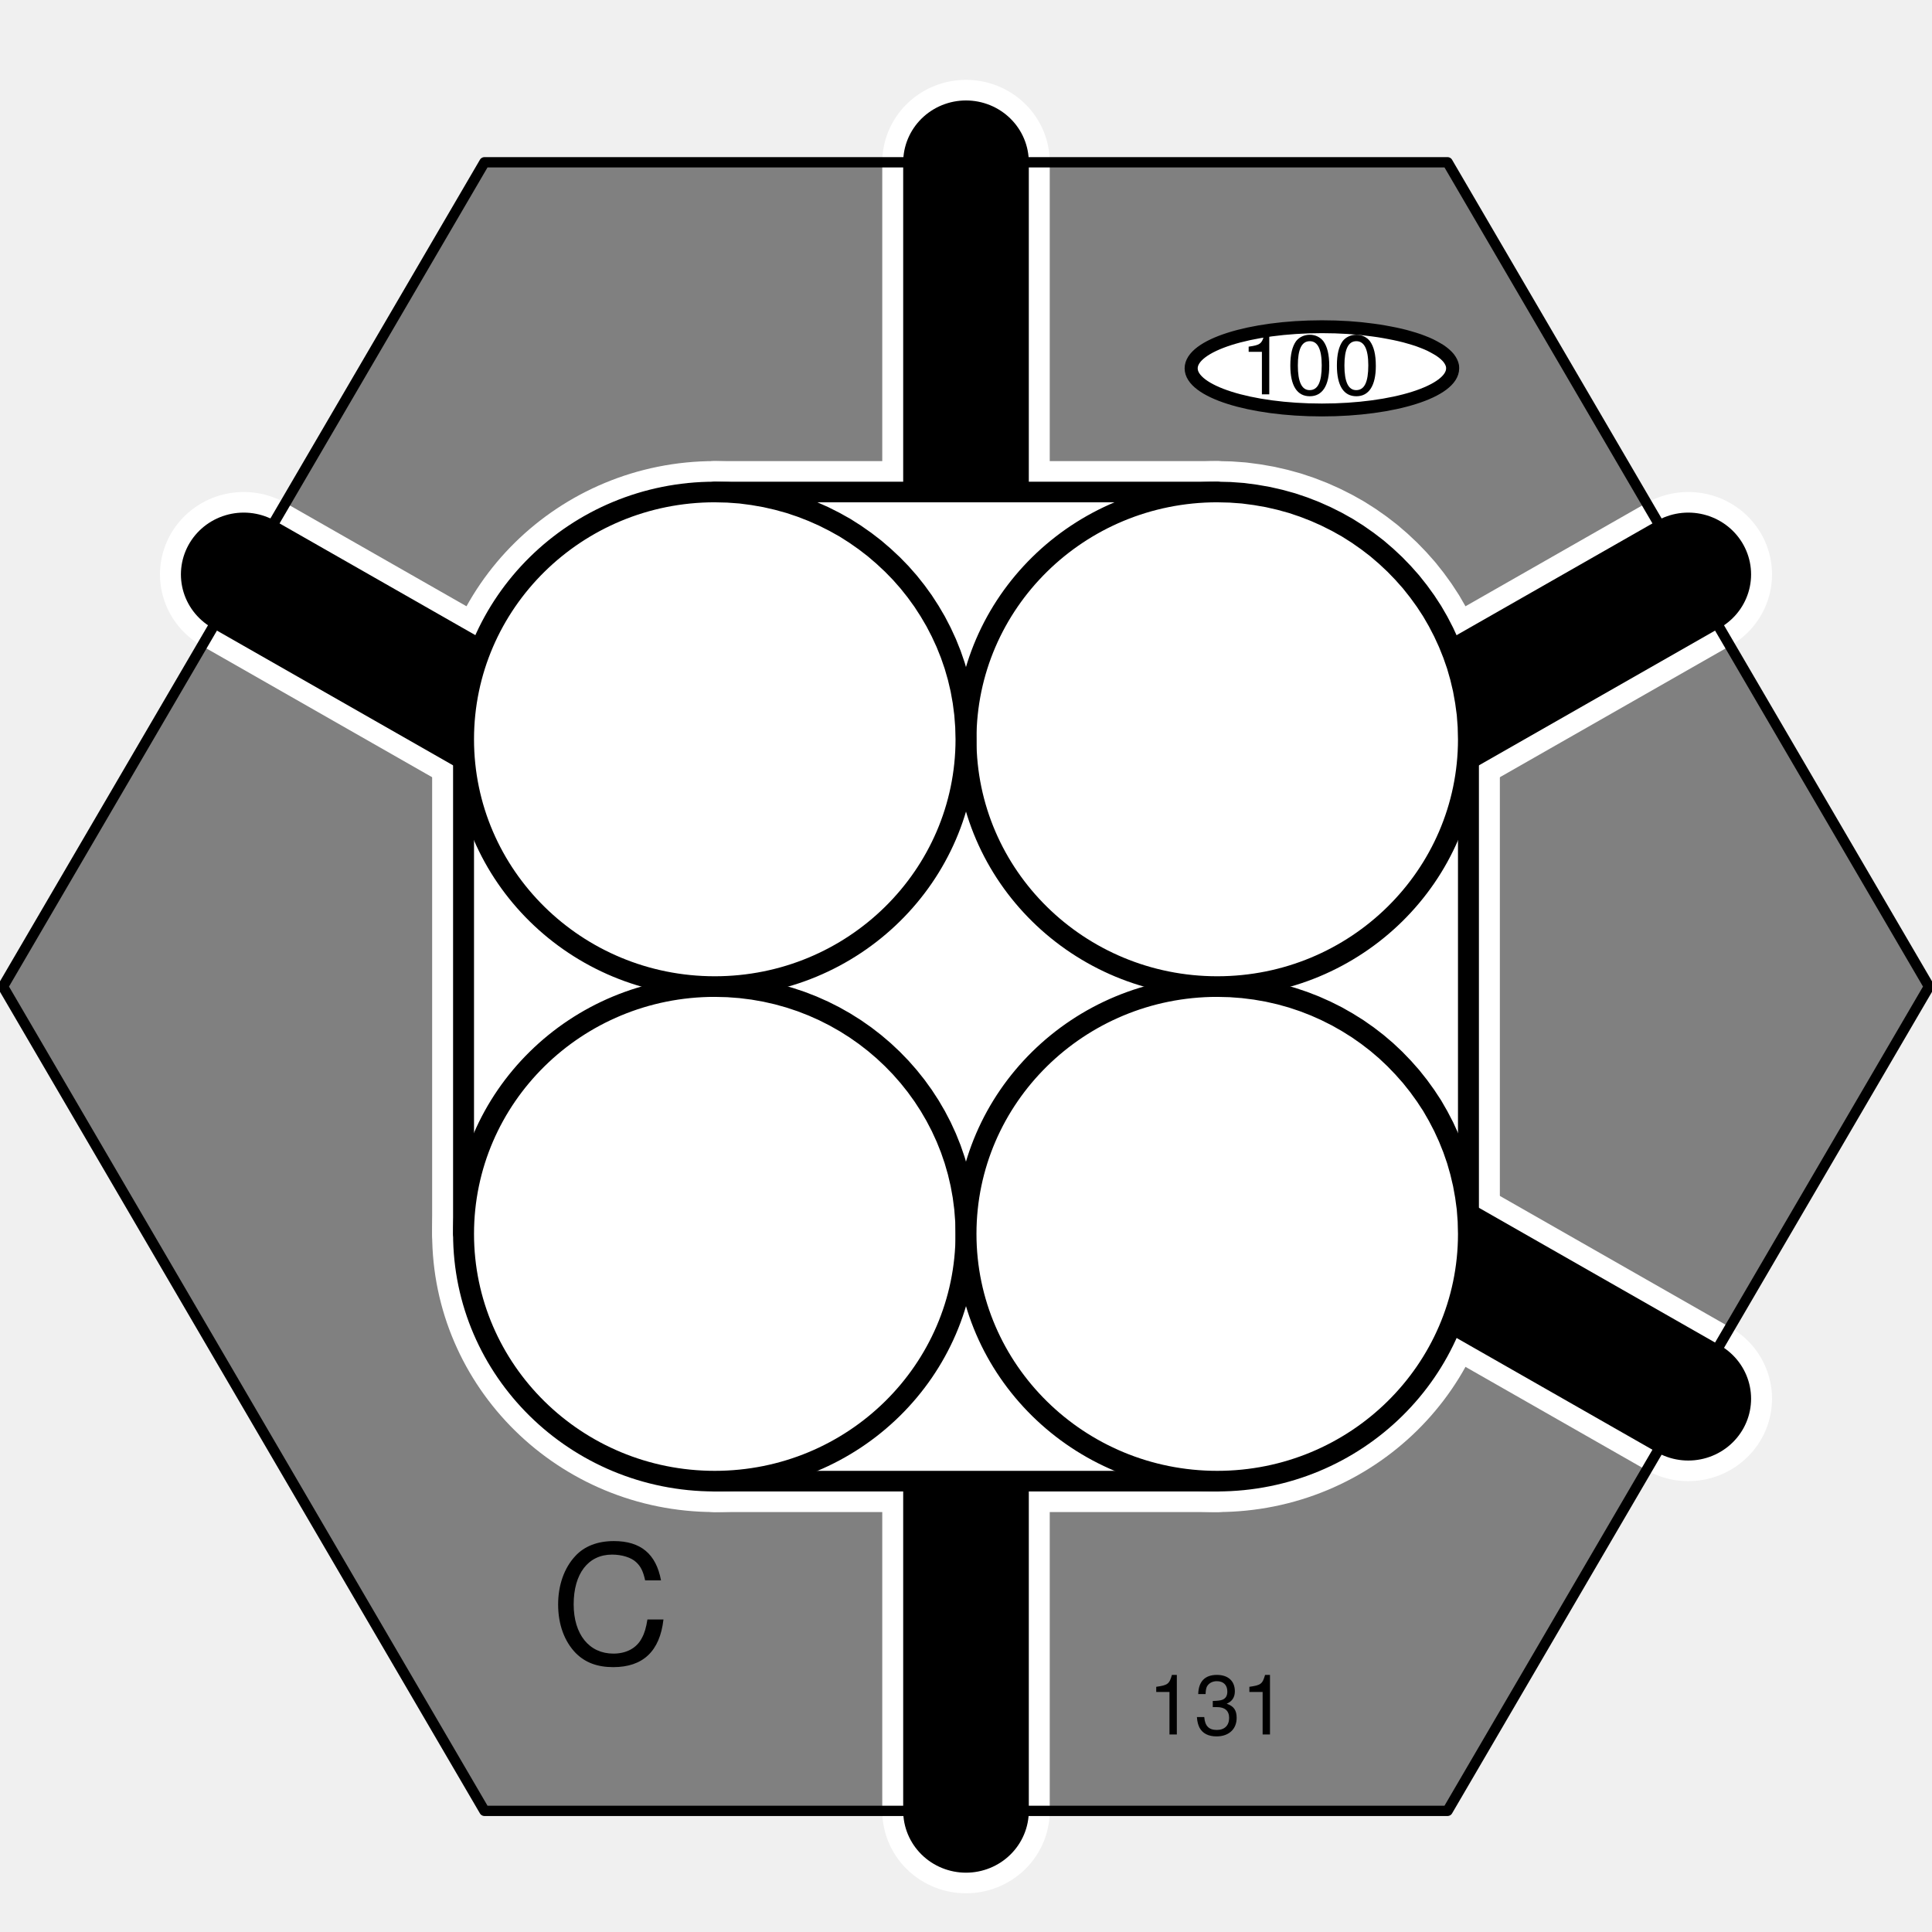
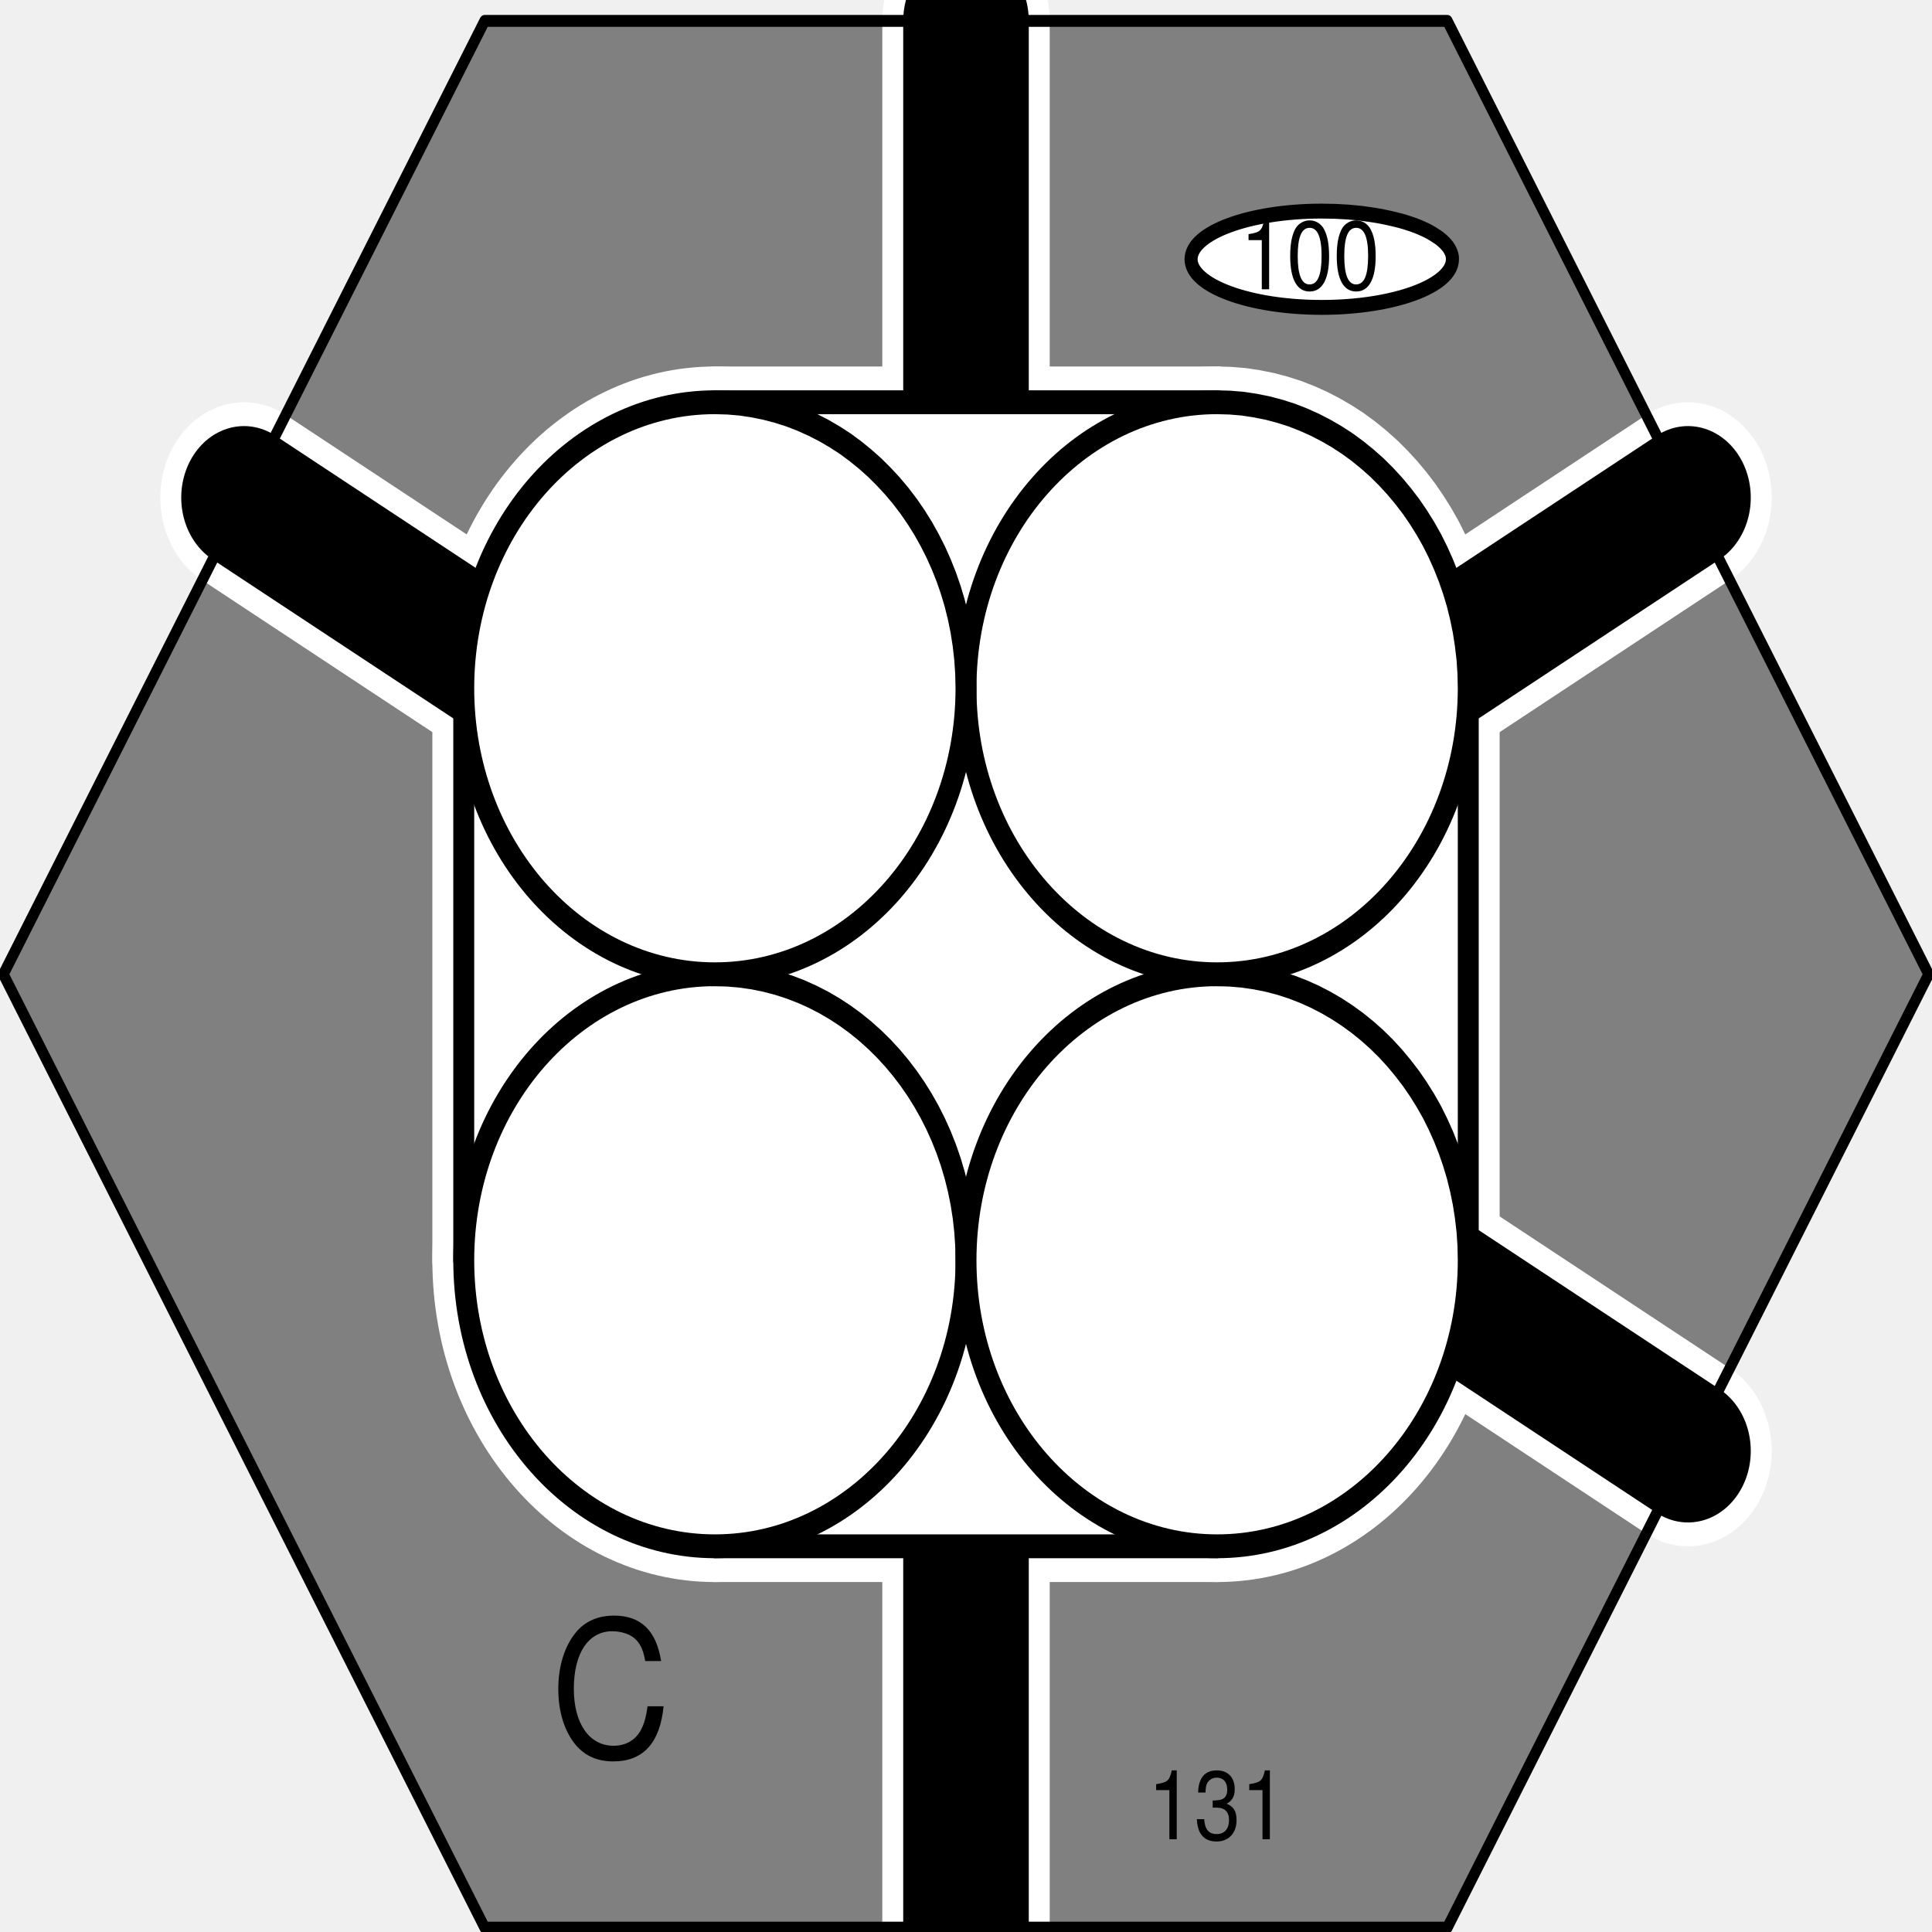
<svg xmlns="http://www.w3.org/2000/svg" width="100" height="100" viewBox="0 0 1 1" preserveAspectRatio="none" id="svg3605" version="1.0">
  <defs id="defs3690" />
-   <g transform="matrix(5.418114e-3,0,0,-5.333139e-3,-1.175565e-3,0.939964)" xml:space="preserve" style="font-style:normal;font-variant:normal;font-weight:normal;font-stretch:normal;letter-spacing:normal;word-spacing:normal;text-anchor:start;fill:none;fill-opacity:1;stroke:#000000;stroke-linecap:butt;stroke-linejoin:miter;stroke-miterlimit:10.433;stroke-dasharray:none;stroke-dashoffset:0;stroke-opacity:1" id="g3613">
+   <g transform="matrix(5.4159162e-3,0,0,-6.1682627e-3,-9.7226487e-4,1.000825)" xml:space="preserve" style="font-style:normal;font-variant:normal;font-weight:normal;font-stretch:normal;letter-spacing:normal;word-spacing:normal;text-anchor:start;fill:none;fill-opacity:1;stroke:#000000;stroke-linecap:butt;stroke-linejoin:miter;stroke-miterlimit:10.433;stroke-dasharray:none;stroke-dashoffset:0;stroke-opacity:1" id="g3613">
    <polygon points="46.5,160.5 138.5,160.5 184.5,80.5 138.5,0.5 46.5,0.5 0.5,80.5 46.5,160.5 " style="fill:#808080;fill-rule:nonzero;stroke:#808080;stroke-width:0;stroke-linejoin:round" id="polygon3615" />
    <text transform="matrix(1,0,0,-1,109.86,7.9141)" style="font-size:8px;fill:#000000;stroke:none;font-family:&quot;Helvetica&quot;, sans-serif" id="text3617">131</text>
    <polygon points="68.5,32.5 116.5,32.5 140.5,56.5 140.5,104.5 116.5,128.5 68.5,128.5 44.5,104.5 44.5,56.5 68.5,32.5 " style="fill:#ffffff;fill-rule:nonzero;stroke:#ffffff;stroke-width:0;stroke-linejoin:round" id="polygon3619" />
    <polygon points="68.5,32.5 116.5,32.5 140.5,56.5 140.5,104.5 116.5,128.5 68.5,128.5 44.5,104.5 44.5,56.5 68.5,32.5 " style="stroke:#ffffff;stroke-width:6;stroke-linejoin:round" id="polygon3621" />
    <path d="M 92.5,56.5 L 92.469,57.735 L 92.376,58.954 L 92.223,60.155 L 92.012,61.337 L 91.744,62.498 L 91.421,63.637 L 91.044,64.752 L 90.614,65.841 L 90.133,66.905 L 89.603,67.939 L 89.025,68.944 L 88.401,69.918 L 87.732,70.859 L 87.019,71.766 L 86.265,72.637 L 85.47,73.47 L 84.637,74.265 L 83.766,75.019 L 82.859,75.732 L 81.918,76.401 L 80.944,77.025 L 79.939,77.603 L 78.905,78.133 L 77.841,78.614 L 76.752,79.044 L 75.637,79.421 L 74.498,79.744 L 73.337,80.012 L 72.155,80.223 L 70.954,80.376 L 69.735,80.469 L 68.5,80.5 C 55.246,80.5 44.5,69.754 44.5,56.5 C 44.5,43.246 55.246,32.5 68.5,32.5 C 81.754,32.5 92.5,43.246 92.5,56.5 z " style="fill:#ffffff;fill-rule:nonzero;stroke:#ffffff;stroke-width:0;stroke-linecap:round;stroke-linejoin:round" id="path3623" />
    <path d="M 92.5,56.5 L 92.469,57.735 L 92.376,58.954 L 92.223,60.155 L 92.012,61.337 L 91.744,62.498 L 91.421,63.637 L 91.044,64.752 L 90.614,65.841 L 90.133,66.905 L 89.603,67.939 L 89.025,68.944 L 88.401,69.918 L 87.732,70.859 L 87.019,71.766 L 86.265,72.637 L 85.47,73.47 L 84.637,74.265 L 83.766,75.019 L 82.859,75.732 L 81.918,76.401 L 80.944,77.025 L 79.939,77.603 L 78.905,78.133 L 77.841,78.614 L 76.752,79.044 L 75.637,79.421 L 74.498,79.744 L 73.337,80.012 L 72.155,80.223 L 70.954,80.376 L 69.735,80.469 L 68.5,80.5 C 55.246,80.5 44.5,69.754 44.5,56.5 C 44.5,43.246 55.246,32.5 68.5,32.5 C 81.754,32.5 92.5,43.246 92.5,56.5 z " style="stroke:#ffffff;stroke-width:6;stroke-linecap:round;stroke-linejoin:round" id="path3625" />
    <path d="M 140.5,56.5 L 140.47,57.735 L 140.38,58.954 L 140.22,60.155 L 140.01,61.337 L 139.74,62.498 L 139.42,63.637 L 139.04,64.752 L 138.61,65.841 L 138.13,66.905 L 137.6,67.939 L 137.03,68.944 L 136.4,69.918 L 135.73,70.859 L 135.02,71.766 L 134.26,72.637 L 133.47,73.47 L 132.64,74.265 L 131.77,75.019 L 130.86,75.732 L 129.92,76.401 L 128.94,77.025 L 127.94,77.603 L 126.9,78.133 L 125.84,78.614 L 124.75,79.044 L 123.64,79.421 L 122.5,79.744 L 121.34,80.012 L 120.15,80.223 L 118.95,80.376 L 117.73,80.469 L 116.5,80.5 C 103.25,80.5 92.5,69.754 92.5,56.5 C 92.5,43.246 103.25,32.5 116.5,32.5 C 129.75,32.5 140.5,43.246 140.5,56.5 z " style="fill:#ffffff;fill-rule:nonzero;stroke:#ffffff;stroke-width:0;stroke-linecap:round;stroke-linejoin:round" id="path3627" />
    <path d="M 140.5,56.5 L 140.47,57.735 L 140.38,58.954 L 140.22,60.155 L 140.01,61.337 L 139.74,62.498 L 139.42,63.637 L 139.04,64.752 L 138.61,65.841 L 138.13,66.905 L 137.6,67.939 L 137.03,68.944 L 136.4,69.918 L 135.73,70.859 L 135.02,71.766 L 134.26,72.637 L 133.47,73.47 L 132.64,74.265 L 131.77,75.019 L 130.86,75.732 L 129.92,76.401 L 128.94,77.025 L 127.94,77.603 L 126.9,78.133 L 125.84,78.614 L 124.75,79.044 L 123.64,79.421 L 122.5,79.744 L 121.34,80.012 L 120.15,80.223 L 118.95,80.376 L 117.73,80.469 L 116.5,80.5 C 103.25,80.5 92.5,69.754 92.5,56.5 C 92.5,43.246 103.25,32.5 116.5,32.5 C 129.75,32.5 140.5,43.246 140.5,56.5 z " style="stroke:#ffffff;stroke-width:6;stroke-linecap:round;stroke-linejoin:round" id="path3629" />
    <path d="M 140.5,104.5 L 140.47,105.73 L 140.38,106.95 L 140.22,108.15 L 140.01,109.34 L 139.74,110.5 L 139.42,111.64 L 139.04,112.75 L 138.61,113.84 L 138.13,114.9 L 137.6,115.94 L 137.03,116.94 L 136.4,117.92 L 135.73,118.86 L 135.02,119.77 L 134.26,120.64 L 133.47,121.47 L 132.64,122.26 L 131.77,123.02 L 130.86,123.73 L 129.92,124.4 L 128.94,125.03 L 127.94,125.6 L 126.9,126.13 L 125.84,126.61 L 124.75,127.04 L 123.64,127.42 L 122.5,127.74 L 121.34,128.01 L 120.15,128.22 L 118.95,128.38 L 117.73,128.47 L 116.5,128.5 C 103.25,128.5 92.5,117.75 92.5,104.5 C 92.5,91.246 103.25,80.5 116.5,80.5 C 129.75,80.5 140.5,91.246 140.5,104.5 z " style="fill:#ffffff;fill-rule:nonzero;stroke:#ffffff;stroke-width:0;stroke-linecap:round;stroke-linejoin:round" id="path3631" />
    <path d="M 140.5,104.5 L 140.47,105.73 L 140.38,106.95 L 140.22,108.15 L 140.01,109.34 L 139.74,110.5 L 139.42,111.64 L 139.04,112.75 L 138.61,113.84 L 138.13,114.9 L 137.6,115.94 L 137.03,116.94 L 136.4,117.92 L 135.73,118.86 L 135.02,119.77 L 134.26,120.64 L 133.47,121.47 L 132.64,122.26 L 131.77,123.02 L 130.86,123.73 L 129.92,124.4 L 128.94,125.03 L 127.94,125.6 L 126.9,126.13 L 125.84,126.61 L 124.75,127.04 L 123.64,127.42 L 122.5,127.74 L 121.34,128.01 L 120.15,128.22 L 118.95,128.38 L 117.73,128.47 L 116.5,128.5 C 103.25,128.5 92.5,117.75 92.5,104.5 C 92.5,91.246 103.25,80.5 116.5,80.5 C 129.75,80.5 140.5,91.246 140.5,104.5 z " style="stroke:#ffffff;stroke-width:6;stroke-linecap:round;stroke-linejoin:round" id="path3633" />
    <path d="M 92.5,104.5 L 92.469,105.73 L 92.376,106.95 L 92.223,108.15 L 92.012,109.34 L 91.744,110.5 L 91.421,111.64 L 91.044,112.75 L 90.614,113.84 L 90.133,114.9 L 89.603,115.94 L 89.025,116.94 L 88.401,117.92 L 87.732,118.86 L 87.019,119.77 L 86.265,120.64 L 85.47,121.47 L 84.637,122.26 L 83.766,123.02 L 82.859,123.73 L 81.918,124.4 L 80.944,125.03 L 79.939,125.6 L 78.905,126.13 L 77.841,126.61 L 76.752,127.04 L 75.637,127.42 L 74.498,127.74 L 73.337,128.01 L 72.155,128.22 L 70.954,128.38 L 69.735,128.47 L 68.5,128.5 C 55.246,128.5 44.5,117.75 44.5,104.5 C 44.5,91.246 55.246,80.5 68.5,80.5 C 81.754,80.5 92.5,91.246 92.5,104.5 z " style="fill:#ffffff;fill-rule:nonzero;stroke:#ffffff;stroke-width:0;stroke-linecap:round;stroke-linejoin:round" id="path3635" />
    <path d="M 92.5,104.5 L 92.469,105.73 L 92.376,106.95 L 92.223,108.15 L 92.012,109.34 L 91.744,110.5 L 91.421,111.64 L 91.044,112.75 L 90.614,113.84 L 90.133,114.9 L 89.603,115.94 L 89.025,116.94 L 88.401,117.92 L 87.732,118.86 L 87.019,119.77 L 86.265,120.64 L 85.47,121.47 L 84.637,122.26 L 83.766,123.02 L 82.859,123.73 L 81.918,124.4 L 80.944,125.03 L 79.939,125.6 L 78.905,126.13 L 77.841,126.61 L 76.752,127.04 L 75.637,127.42 L 74.498,127.74 L 73.337,128.01 L 72.155,128.22 L 70.954,128.38 L 69.735,128.47 L 68.5,128.5 C 55.246,128.5 44.5,117.75 44.5,104.5 C 44.5,91.246 55.246,80.5 68.5,80.5 C 81.754,80.5 92.5,91.246 92.5,104.5 z " style="stroke:#ffffff;stroke-width:6;stroke-linecap:round;stroke-linejoin:round" id="path3637" />
    <line x1="92.5" y1="80.5" x2="92.5" y2="160.5" style="stroke:#ffffff;stroke-width:16;stroke-linecap:round" id="line3639" />
    <line x1="92.5" y1="80.5" x2="161.5" y2="120.5" style="stroke:#ffffff;stroke-width:16;stroke-linecap:round" id="line3641" />
    <line x1="92.5" y1="80.5" x2="161.5" y2="40.5" style="stroke:#ffffff;stroke-width:16;stroke-linecap:round" id="line3643" />
    <line x1="92.5" y1="80.5" x2="92.5" y2="0.5" style="stroke:#ffffff;stroke-width:16;stroke-linecap:round" id="line3645" />
    <line x1="92.5" y1="80.5" x2="23.5" y2="120.5" style="stroke:#ffffff;stroke-width:16;stroke-linecap:round" id="line3647" />
    <line x1="92.5" y1="80.5" x2="92.5" y2="160.5" style="stroke-width:12;stroke-linecap:round" id="line3649" />
    <line x1="92.5" y1="80.5" x2="161.5" y2="120.5" style="stroke-width:12;stroke-linecap:round" id="line3651" />
    <line x1="92.5" y1="80.5" x2="161.5" y2="40.5" style="stroke-width:12;stroke-linecap:round" id="line3653" />
    <line x1="92.5" y1="80.5" x2="92.5" y2="0.5" style="stroke-width:12;stroke-linecap:round" id="line3655" />
    <line x1="92.5" y1="80.5" x2="23.5" y2="120.5" style="stroke-width:12;stroke-linecap:round" id="line3657" />
    <polygon points="68.5,32.5 116.5,32.5 140.5,56.5 140.5,104.5 116.5,128.5 68.5,128.5 44.5,104.5 44.5,56.5 68.5,32.5 " style="fill:#ffffff;fill-rule:nonzero;stroke:#ffffff;stroke-width:0;stroke-linejoin:round" id="polygon3659" />
    <polygon points="68.5,32.5 116.5,32.5 140.5,56.5 140.5,104.5 116.5,128.5 68.5,128.5 44.5,104.5 44.5,56.5 68.5,32.5 " style="stroke-width:2;stroke-linejoin:round" id="polygon3661" />
    <path d="M 92.5,56.5 L 92.469,57.735 L 92.376,58.954 L 92.223,60.155 L 92.012,61.337 L 91.744,62.498 L 91.421,63.637 L 91.044,64.752 L 90.614,65.841 L 90.133,66.905 L 89.603,67.939 L 89.025,68.944 L 88.401,69.918 L 87.732,70.859 L 87.019,71.766 L 86.265,72.637 L 85.47,73.47 L 84.637,74.265 L 83.766,75.019 L 82.859,75.732 L 81.918,76.401 L 80.944,77.025 L 79.939,77.603 L 78.905,78.133 L 77.841,78.614 L 76.752,79.044 L 75.637,79.421 L 74.498,79.744 L 73.337,80.012 L 72.155,80.223 L 70.954,80.376 L 69.735,80.469 L 68.5,80.5 C 55.246,80.5 44.5,69.754 44.5,56.5 C 44.5,43.246 55.246,32.5 68.5,32.5 C 81.754,32.5 92.5,43.246 92.5,56.5 z " style="fill:#ffffff;fill-rule:nonzero;stroke:#ffffff;stroke-width:0;stroke-linecap:round;stroke-linejoin:round" id="path3663" />
    <path d="M 92.5,56.5 L 92.469,57.735 L 92.376,58.954 L 92.223,60.155 L 92.012,61.337 L 91.744,62.498 L 91.421,63.637 L 91.044,64.752 L 90.614,65.841 L 90.133,66.905 L 89.603,67.939 L 89.025,68.944 L 88.401,69.918 L 87.732,70.859 L 87.019,71.766 L 86.265,72.637 L 85.47,73.47 L 84.637,74.265 L 83.766,75.019 L 82.859,75.732 L 81.918,76.401 L 80.944,77.025 L 79.939,77.603 L 78.905,78.133 L 77.841,78.614 L 76.752,79.044 L 75.637,79.421 L 74.498,79.744 L 73.337,80.012 L 72.155,80.223 L 70.954,80.376 L 69.735,80.469 L 68.5,80.5 C 55.246,80.5 44.5,69.754 44.5,56.5 C 44.5,43.246 55.246,32.5 68.5,32.5 C 81.754,32.5 92.5,43.246 92.5,56.5 z " style="stroke-width:2;stroke-linecap:round;stroke-linejoin:round" id="path3665" />
    <path d="M 140.5,56.5 L 140.47,57.735 L 140.38,58.954 L 140.22,60.155 L 140.01,61.337 L 139.74,62.498 L 139.42,63.637 L 139.04,64.752 L 138.61,65.841 L 138.13,66.905 L 137.6,67.939 L 137.03,68.944 L 136.4,69.918 L 135.73,70.859 L 135.02,71.766 L 134.26,72.637 L 133.47,73.47 L 132.64,74.265 L 131.77,75.019 L 130.86,75.732 L 129.92,76.401 L 128.94,77.025 L 127.94,77.603 L 126.9,78.133 L 125.84,78.614 L 124.75,79.044 L 123.64,79.421 L 122.5,79.744 L 121.34,80.012 L 120.15,80.223 L 118.95,80.376 L 117.73,80.469 L 116.5,80.5 C 103.25,80.5 92.5,69.754 92.5,56.5 C 92.5,43.246 103.25,32.5 116.5,32.5 C 129.75,32.5 140.5,43.246 140.5,56.5 z " style="fill:#ffffff;fill-rule:nonzero;stroke:#ffffff;stroke-width:0;stroke-linecap:round;stroke-linejoin:round" id="path3667" />
    <path d="M 140.5,56.5 L 140.47,57.735 L 140.38,58.954 L 140.22,60.155 L 140.01,61.337 L 139.74,62.498 L 139.42,63.637 L 139.04,64.752 L 138.61,65.841 L 138.13,66.905 L 137.6,67.939 L 137.03,68.944 L 136.4,69.918 L 135.73,70.859 L 135.02,71.766 L 134.26,72.637 L 133.47,73.47 L 132.64,74.265 L 131.77,75.019 L 130.86,75.732 L 129.92,76.401 L 128.94,77.025 L 127.94,77.603 L 126.9,78.133 L 125.84,78.614 L 124.75,79.044 L 123.64,79.421 L 122.5,79.744 L 121.34,80.012 L 120.15,80.223 L 118.95,80.376 L 117.73,80.469 L 116.5,80.5 C 103.25,80.5 92.5,69.754 92.5,56.5 C 92.5,43.246 103.25,32.5 116.5,32.5 C 129.75,32.5 140.5,43.246 140.5,56.5 z " style="stroke-width:2;stroke-linecap:round;stroke-linejoin:round" id="path3669" />
    <path d="M 140.5,104.5 L 140.47,105.73 L 140.38,106.95 L 140.22,108.15 L 140.01,109.34 L 139.74,110.5 L 139.42,111.64 L 139.04,112.75 L 138.61,113.84 L 138.13,114.9 L 137.6,115.94 L 137.03,116.94 L 136.4,117.92 L 135.73,118.86 L 135.02,119.77 L 134.26,120.64 L 133.47,121.47 L 132.64,122.26 L 131.77,123.02 L 130.86,123.73 L 129.92,124.4 L 128.94,125.03 L 127.94,125.6 L 126.9,126.13 L 125.84,126.61 L 124.75,127.04 L 123.64,127.42 L 122.5,127.74 L 121.34,128.01 L 120.15,128.22 L 118.95,128.38 L 117.73,128.47 L 116.5,128.5 C 103.25,128.5 92.5,117.75 92.5,104.5 C 92.5,91.246 103.25,80.5 116.5,80.5 C 129.75,80.5 140.5,91.246 140.5,104.5 z " style="fill:#ffffff;fill-rule:nonzero;stroke:#ffffff;stroke-width:0;stroke-linecap:round;stroke-linejoin:round" id="path3671" />
    <path d="M 140.5,104.5 L 140.47,105.73 L 140.38,106.95 L 140.22,108.15 L 140.01,109.34 L 139.74,110.5 L 139.42,111.64 L 139.04,112.75 L 138.61,113.84 L 138.13,114.9 L 137.6,115.94 L 137.03,116.94 L 136.4,117.92 L 135.73,118.86 L 135.02,119.77 L 134.26,120.64 L 133.47,121.47 L 132.64,122.26 L 131.77,123.02 L 130.86,123.73 L 129.92,124.4 L 128.94,125.03 L 127.94,125.6 L 126.9,126.13 L 125.84,126.61 L 124.75,127.04 L 123.64,127.42 L 122.5,127.74 L 121.34,128.01 L 120.15,128.22 L 118.95,128.38 L 117.73,128.47 L 116.5,128.5 C 103.25,128.5 92.5,117.75 92.5,104.5 C 92.5,91.246 103.25,80.5 116.5,80.5 C 129.75,80.5 140.5,91.246 140.5,104.5 z " style="stroke-width:2;stroke-linecap:round;stroke-linejoin:round" id="path3673" />
    <path d="M 92.5,104.5 L 92.469,105.73 L 92.376,106.95 L 92.223,108.15 L 92.012,109.34 L 91.744,110.5 L 91.421,111.64 L 91.044,112.75 L 90.614,113.84 L 90.133,114.9 L 89.603,115.94 L 89.025,116.94 L 88.401,117.92 L 87.732,118.86 L 87.019,119.77 L 86.265,120.64 L 85.47,121.47 L 84.637,122.26 L 83.766,123.02 L 82.859,123.73 L 81.918,124.4 L 80.944,125.03 L 79.939,125.6 L 78.905,126.13 L 77.841,126.61 L 76.752,127.04 L 75.637,127.42 L 74.498,127.74 L 73.337,128.01 L 72.155,128.22 L 70.954,128.38 L 69.735,128.47 L 68.5,128.5 C 55.246,128.5 44.5,117.75 44.5,104.5 C 44.5,91.246 55.246,80.5 68.5,80.5 C 81.754,80.5 92.5,91.246 92.5,104.5 z " style="fill:#ffffff;fill-rule:nonzero;stroke:#ffffff;stroke-width:0;stroke-linecap:round;stroke-linejoin:round" id="path3675" />
    <path d="M 92.5,104.5 L 92.469,105.73 L 92.376,106.95 L 92.223,108.15 L 92.012,109.34 L 91.744,110.5 L 91.421,111.64 L 91.044,112.75 L 90.614,113.84 L 90.133,114.9 L 89.603,115.94 L 89.025,116.94 L 88.401,117.92 L 87.732,118.86 L 87.019,119.77 L 86.265,120.64 L 85.47,121.47 L 84.637,122.26 L 83.766,123.02 L 82.859,123.73 L 81.918,124.4 L 80.944,125.03 L 79.939,125.6 L 78.905,126.13 L 77.841,126.61 L 76.752,127.04 L 75.637,127.42 L 74.498,127.74 L 73.337,128.01 L 72.155,128.22 L 70.954,128.38 L 69.735,128.47 L 68.5,128.5 C 55.246,128.5 44.5,117.75 44.5,104.5 C 44.5,91.246 55.246,80.5 68.5,80.5 C 81.754,80.5 92.5,91.246 92.5,104.5 z " style="stroke-width:2;stroke-linecap:round;stroke-linejoin:round" id="path3677" />
    <path d="M 138.99,140.5 L 138.98,140.71 L 138.93,140.91 L 138.85,141.11 L 138.74,141.31 L 138.6,141.51 L 138.43,141.7 L 138.23,141.89 L 138.01,142.07 L 137.76,142.25 L 137.48,142.42 L 137.18,142.59 L 136.86,142.76 L 136.51,142.92 L 136.14,143.07 L 135.75,143.22 L 135.33,143.36 L 134.9,143.49 L 134.45,143.62 L 133.97,143.74 L 133.48,143.85 L 132.98,143.95 L 132.45,144.05 L 131.92,144.14 L 131.36,144.22 L 130.79,144.29 L 130.21,144.36 L 129.62,144.41 L 129.02,144.46 L 128.4,144.49 L 127.78,144.52 L 127.14,144.53 L 126.5,144.54 C 119.6,144.54 114.01,142.73 114.01,140.5 C 114.01,138.27 119.6,136.46 126.5,136.46 C 133.4,136.46 138.99,138.27 138.99,140.5 z " style="fill:#ffffff;fill-rule:nonzero;stroke:#ffffff;stroke-width:0;stroke-linecap:round;stroke-linejoin:round" id="path3679" />
    <path d="M 138.99,140.5 L 138.98,140.71 L 138.93,140.91 L 138.85,141.11 L 138.74,141.31 L 138.6,141.51 L 138.43,141.7 L 138.23,141.89 L 138.01,142.07 L 137.76,142.25 L 137.48,142.42 L 137.18,142.59 L 136.86,142.76 L 136.51,142.92 L 136.14,143.07 L 135.75,143.22 L 135.33,143.36 L 134.9,143.49 L 134.45,143.62 L 133.97,143.74 L 133.48,143.85 L 132.98,143.95 L 132.45,144.05 L 131.92,144.14 L 131.36,144.22 L 130.79,144.29 L 130.21,144.36 L 129.62,144.41 L 129.02,144.46 L 128.4,144.49 L 127.78,144.52 L 127.14,144.53 L 126.5,144.54 C 119.6,144.54 114.01,142.73 114.01,140.5 C 114.01,138.27 119.6,136.46 126.5,136.46 C 133.4,136.46 138.99,138.27 138.99,140.5 z " style="stroke-width:1.249;stroke-linecap:round;stroke-linejoin:round" id="path3681" />
    <text transform="matrix(1,0,0,-1,118.69,137.98)" style="font-size:8px;fill:#000000;stroke:none;font-family:&quot;Helvetica&quot;, sans-serif" id="text3683">100</text>
    <text transform="matrix(1,0,0,-1,52.77,14.824)" style="font-size:16px;fill:#000000;stroke:none;font-family:&quot;Helvetica&quot;, sans-serif" id="text3685">C</text>
    <polygon points="46.5,160.5 138.5,160.5 184.5,80.5 138.5,0.5 46.5,0.5 0.5,80.5 46.5,160.5 " style="stroke-width:1;stroke-linejoin:round" id="polygon3687" />
  </g>
</svg>
